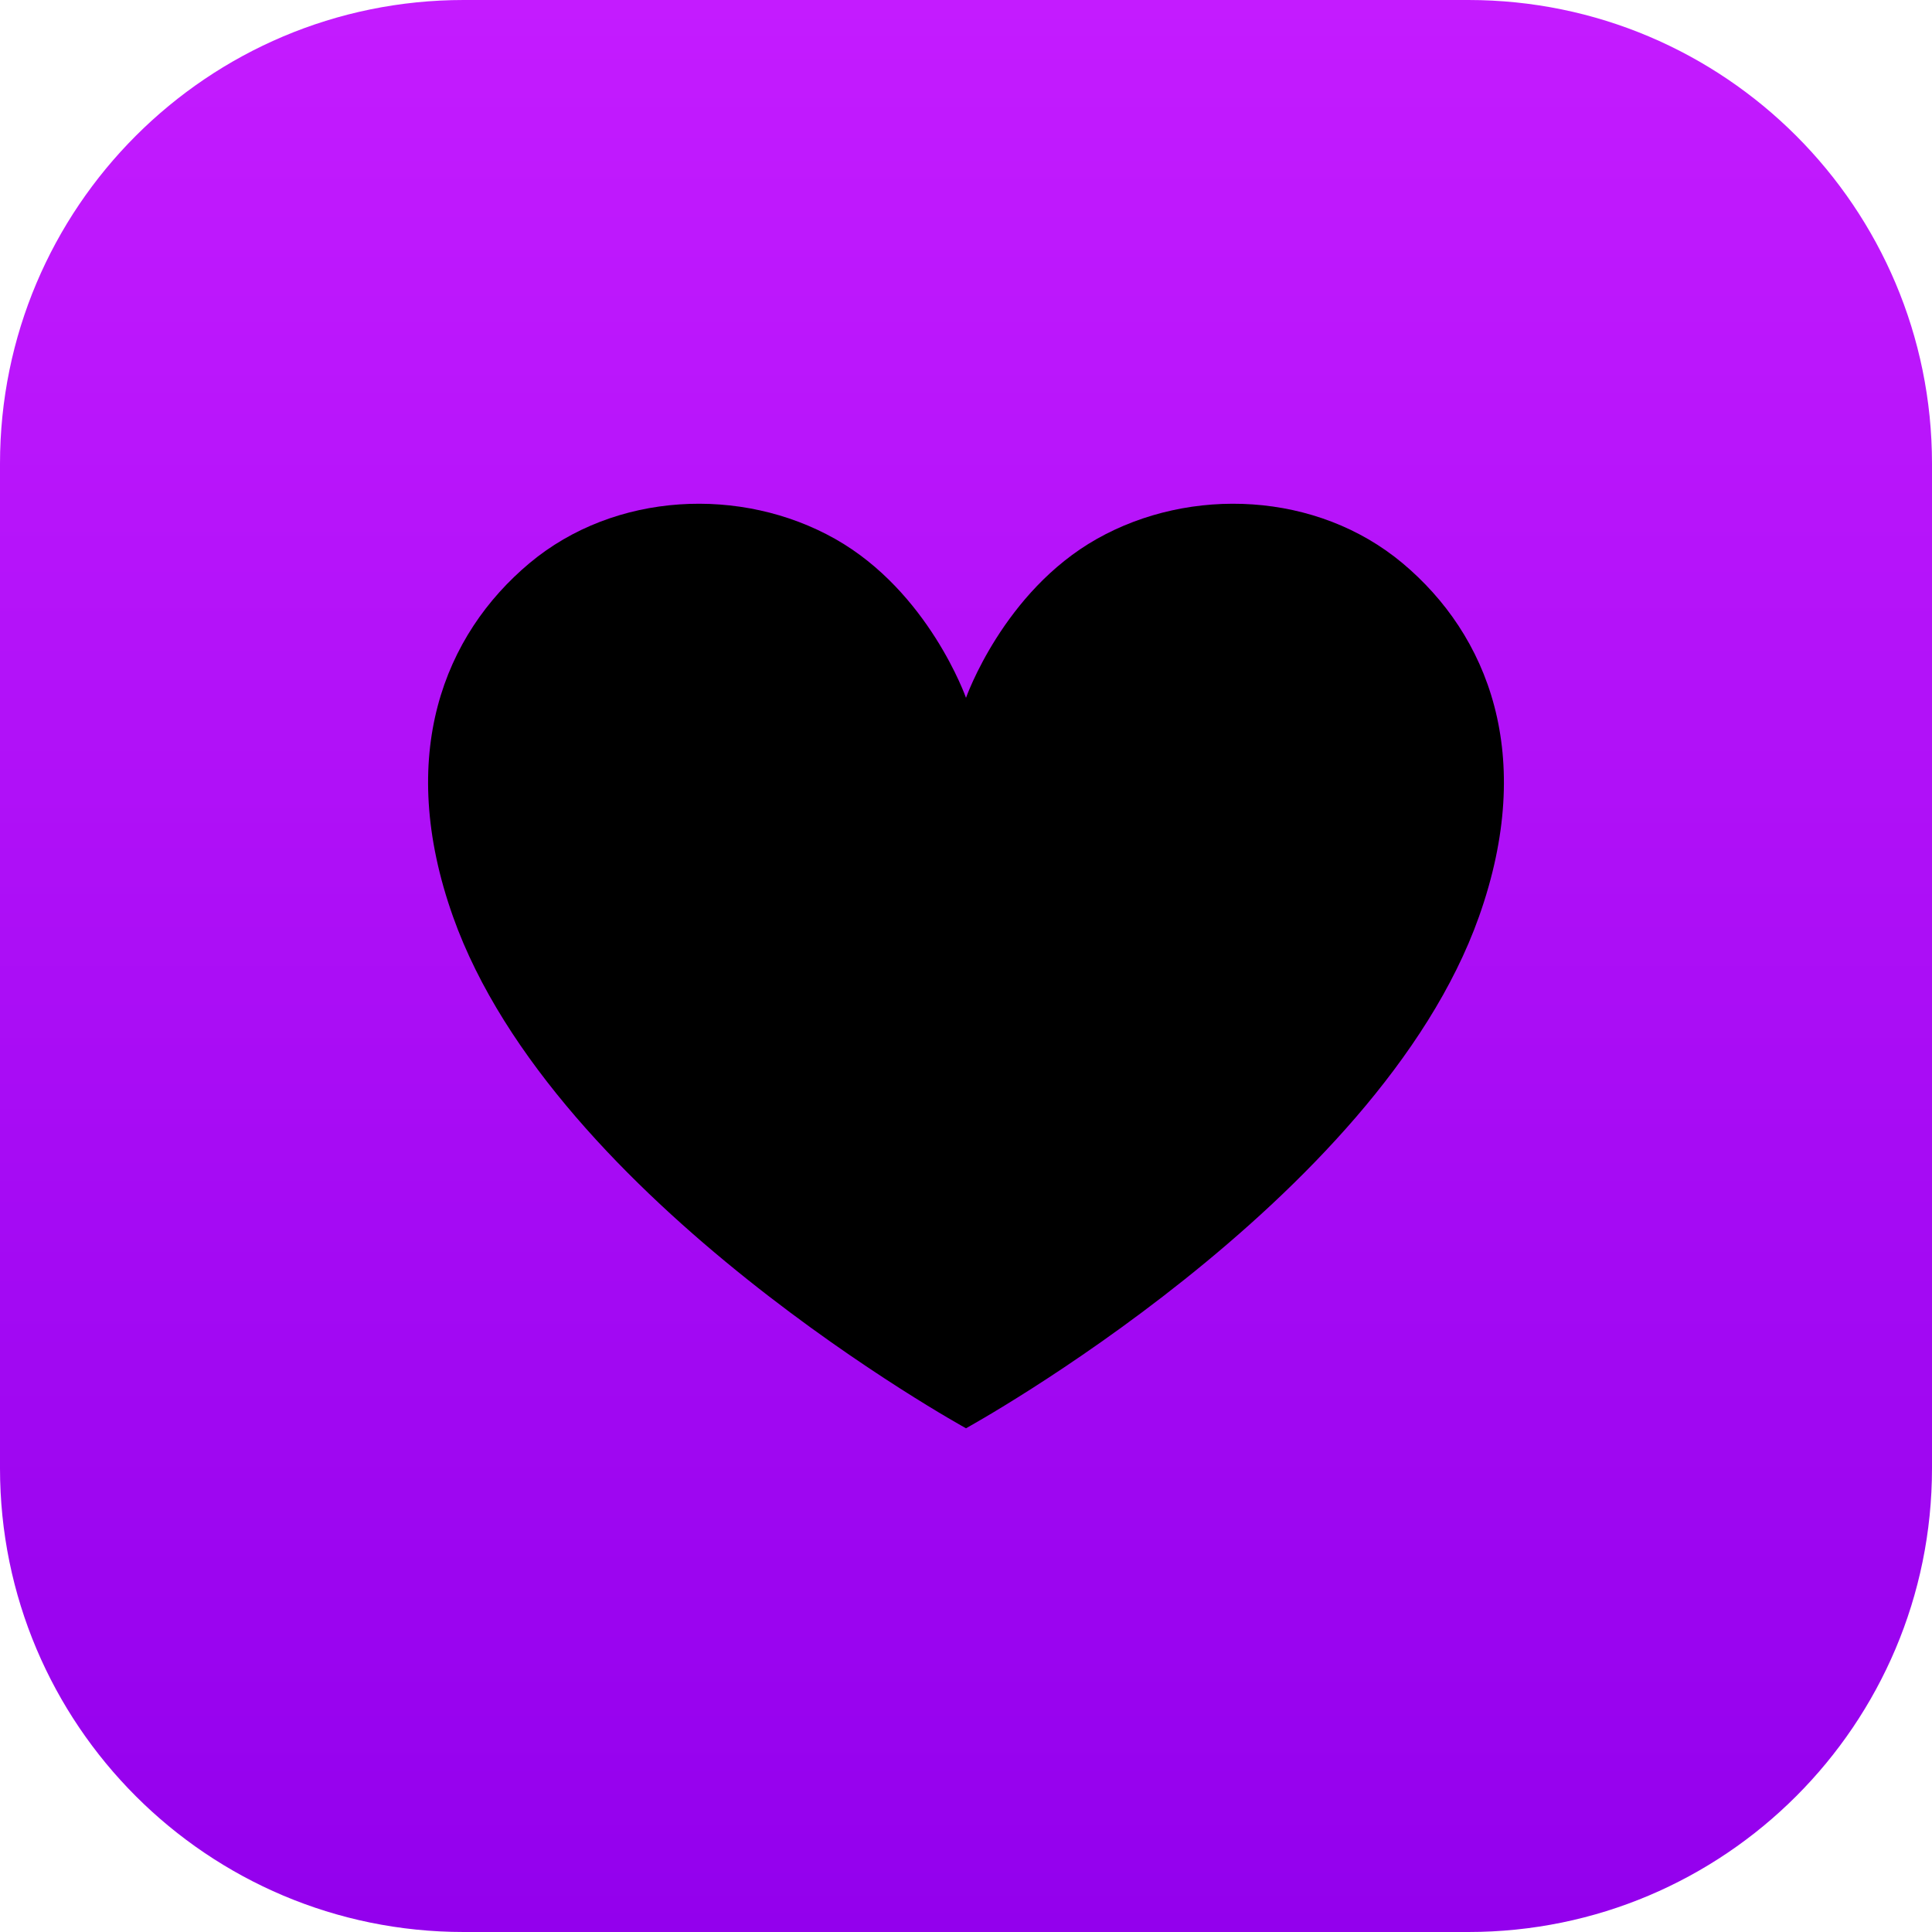
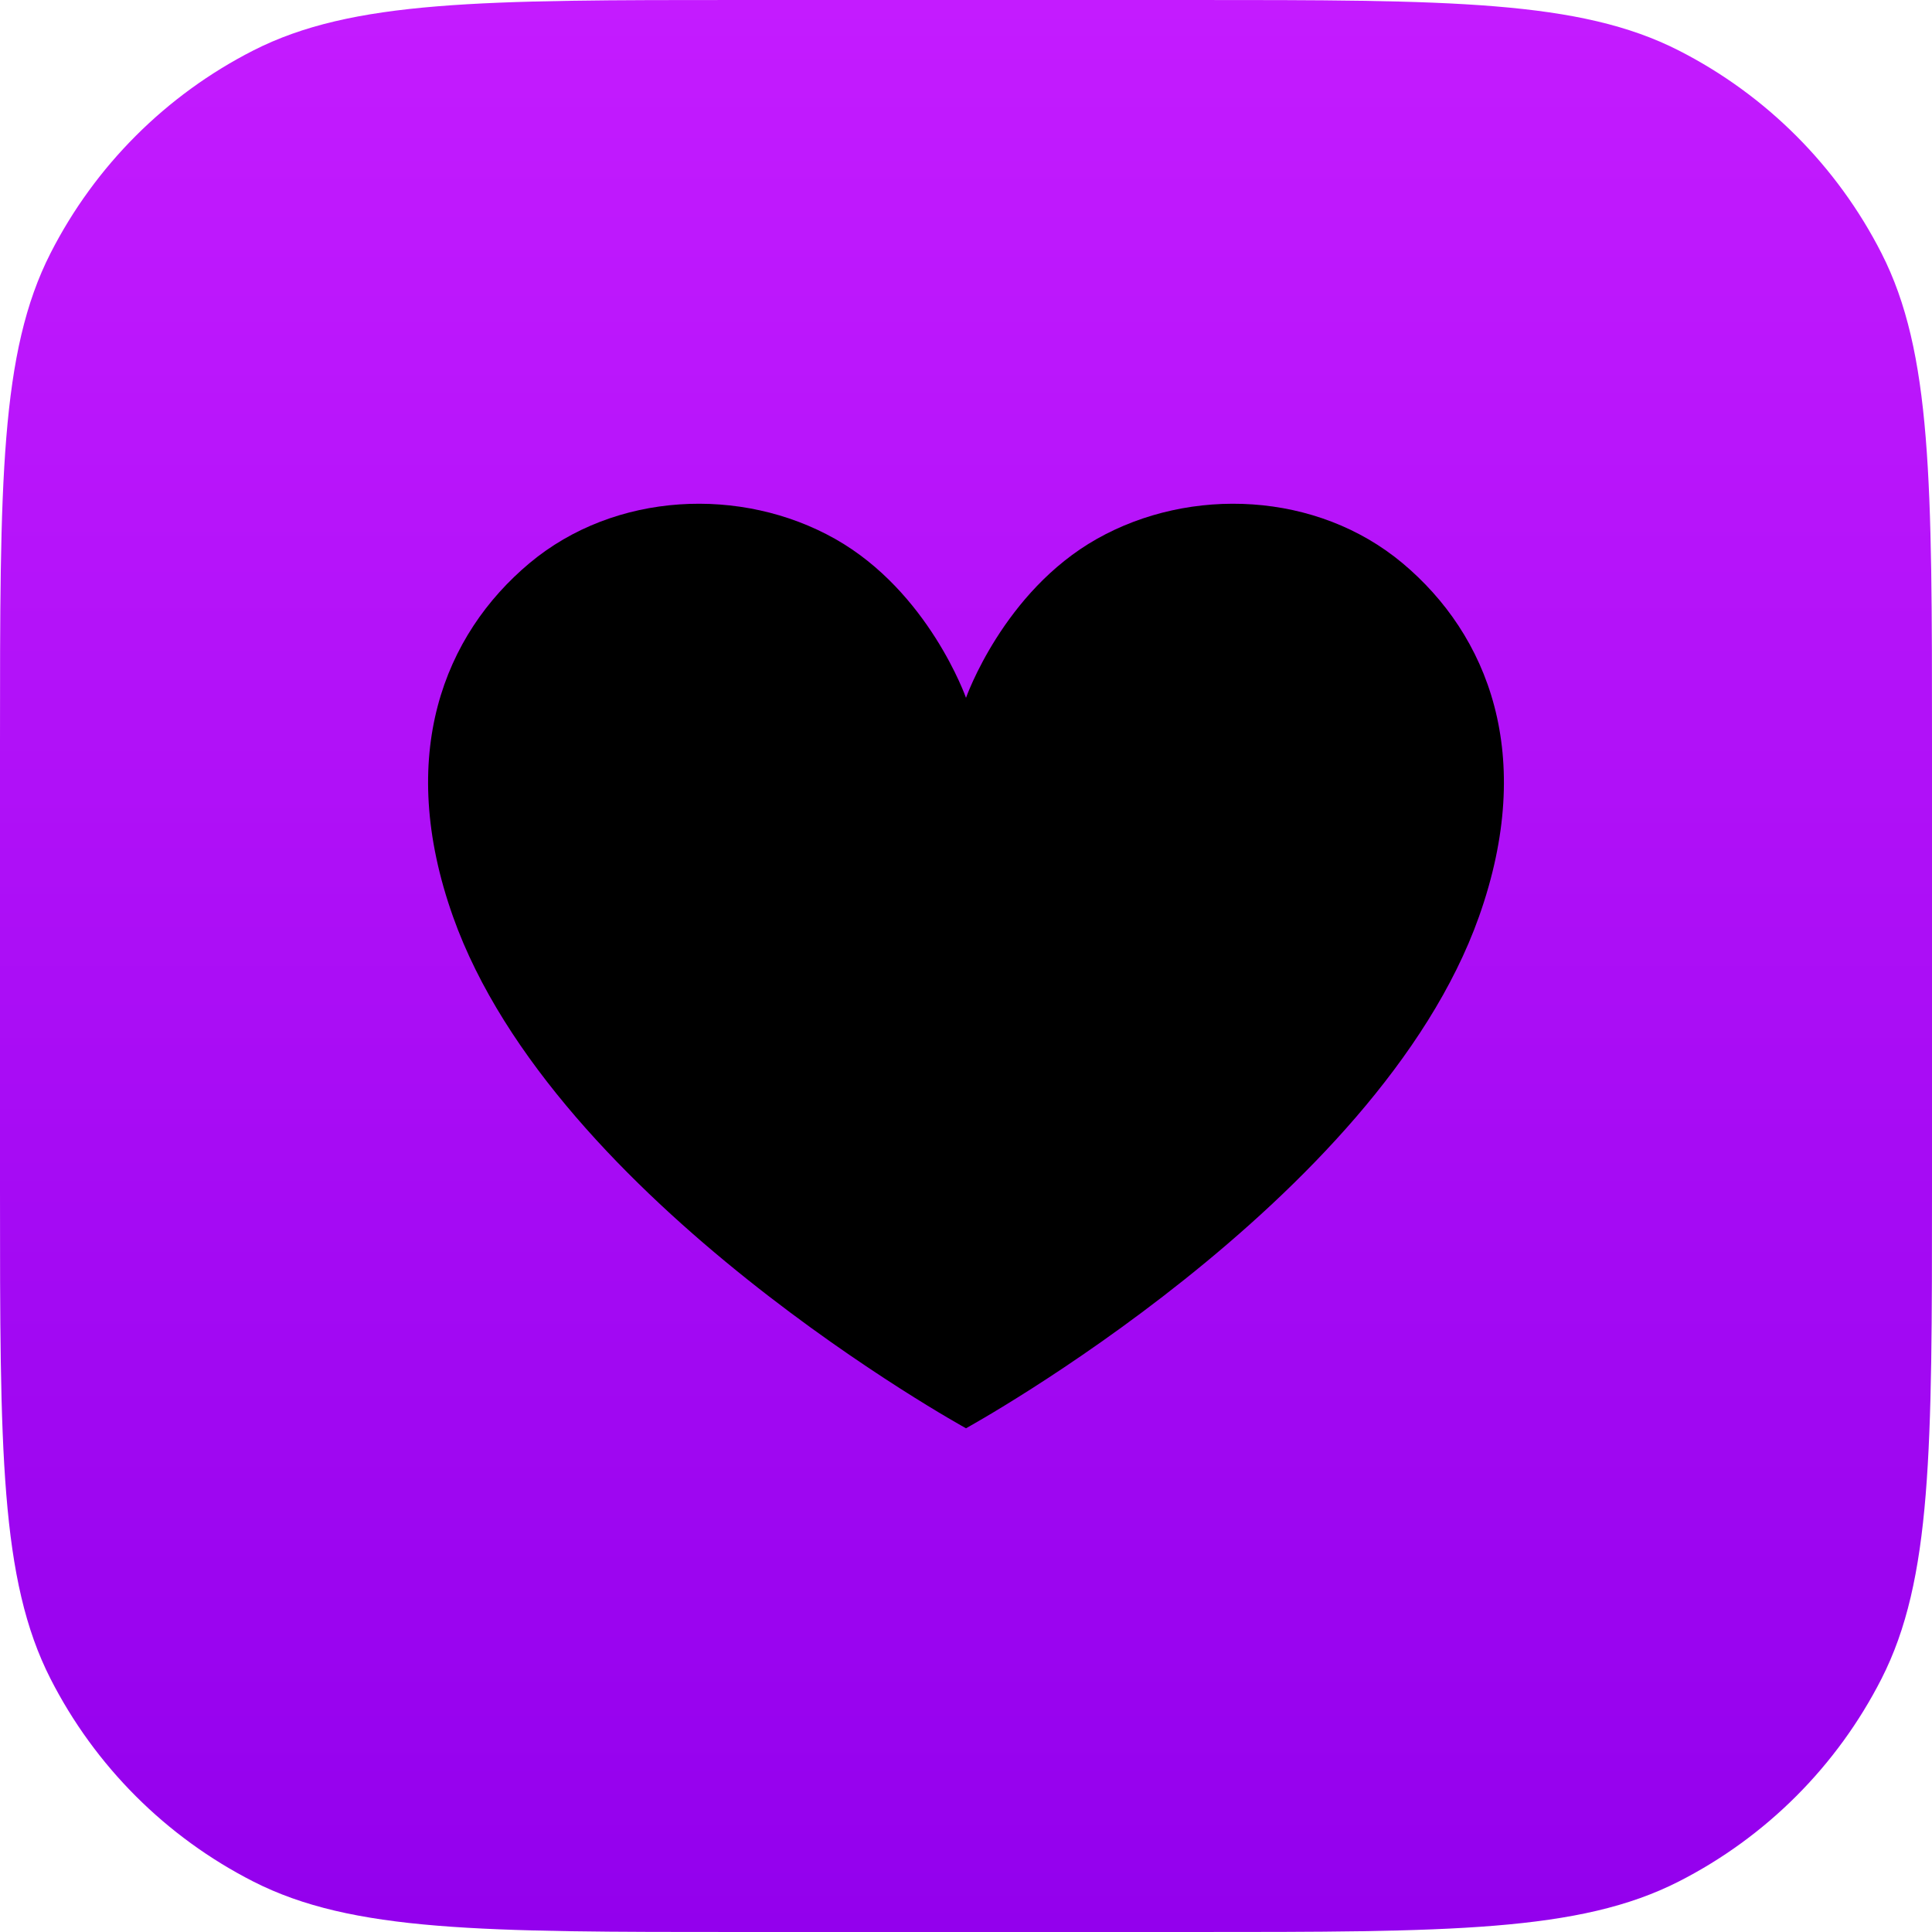
<svg xmlns="http://www.w3.org/2000/svg" width="128" height="128" viewBox="0 0 128 128" fill="none">
-   <rect width="128" height="128" rx="30.72" fill="url(#paint0_linear)" />
+   <path d="M0 49.152C0 31.947 0 23.345 3.348 16.773C6.294 10.993 10.993 6.294 16.773 3.348C23.345 0 31.947 0 49.152 0H78.848C96.053 0 104.655 0 111.227 3.348C117.007 6.294 121.706 10.993 124.652 16.773C128 23.345 128 31.947 128 49.152V78.848C128 96.053 128 104.655 124.652 111.227C121.706 117.007 117.007 121.706 111.227 124.652C104.655 128 96.053 128 78.848 128H49.152C31.947 128 23.345 128 16.773 124.652C10.993 121.706 6.294 117.007 3.348 111.227C0 104.655 0 96.053 0 78.848V49.152Z" fill="url(#paint0_linear)" />
  <path d="M64 94.626C64 94.626 36.729 79.649 30.013 60.728C26.212 50.023 29.421 42.047 35.08 37.311C40.739 32.575 49.127 32.204 55.33 35.704C61.532 39.204 64 46.233 64 46.233C64 46.233 66.468 39.204 72.67 35.704C78.872 32.204 87.261 32.575 92.92 37.311C98.579 42.047 101.787 50.023 97.987 60.728C91.271 79.649 64 94.626 64 94.626Z" fill="black" />
  <defs>
    <linearGradient id="paint0_linear" x1="64" y1="0" x2="64" y2="128" gradientUnits="userSpaceOnUse">
      <stop stop-color="#C41BFF" />
      <stop offset="1" stop-color="#9300ED" />
    </linearGradient>
  </defs>
</svg>
